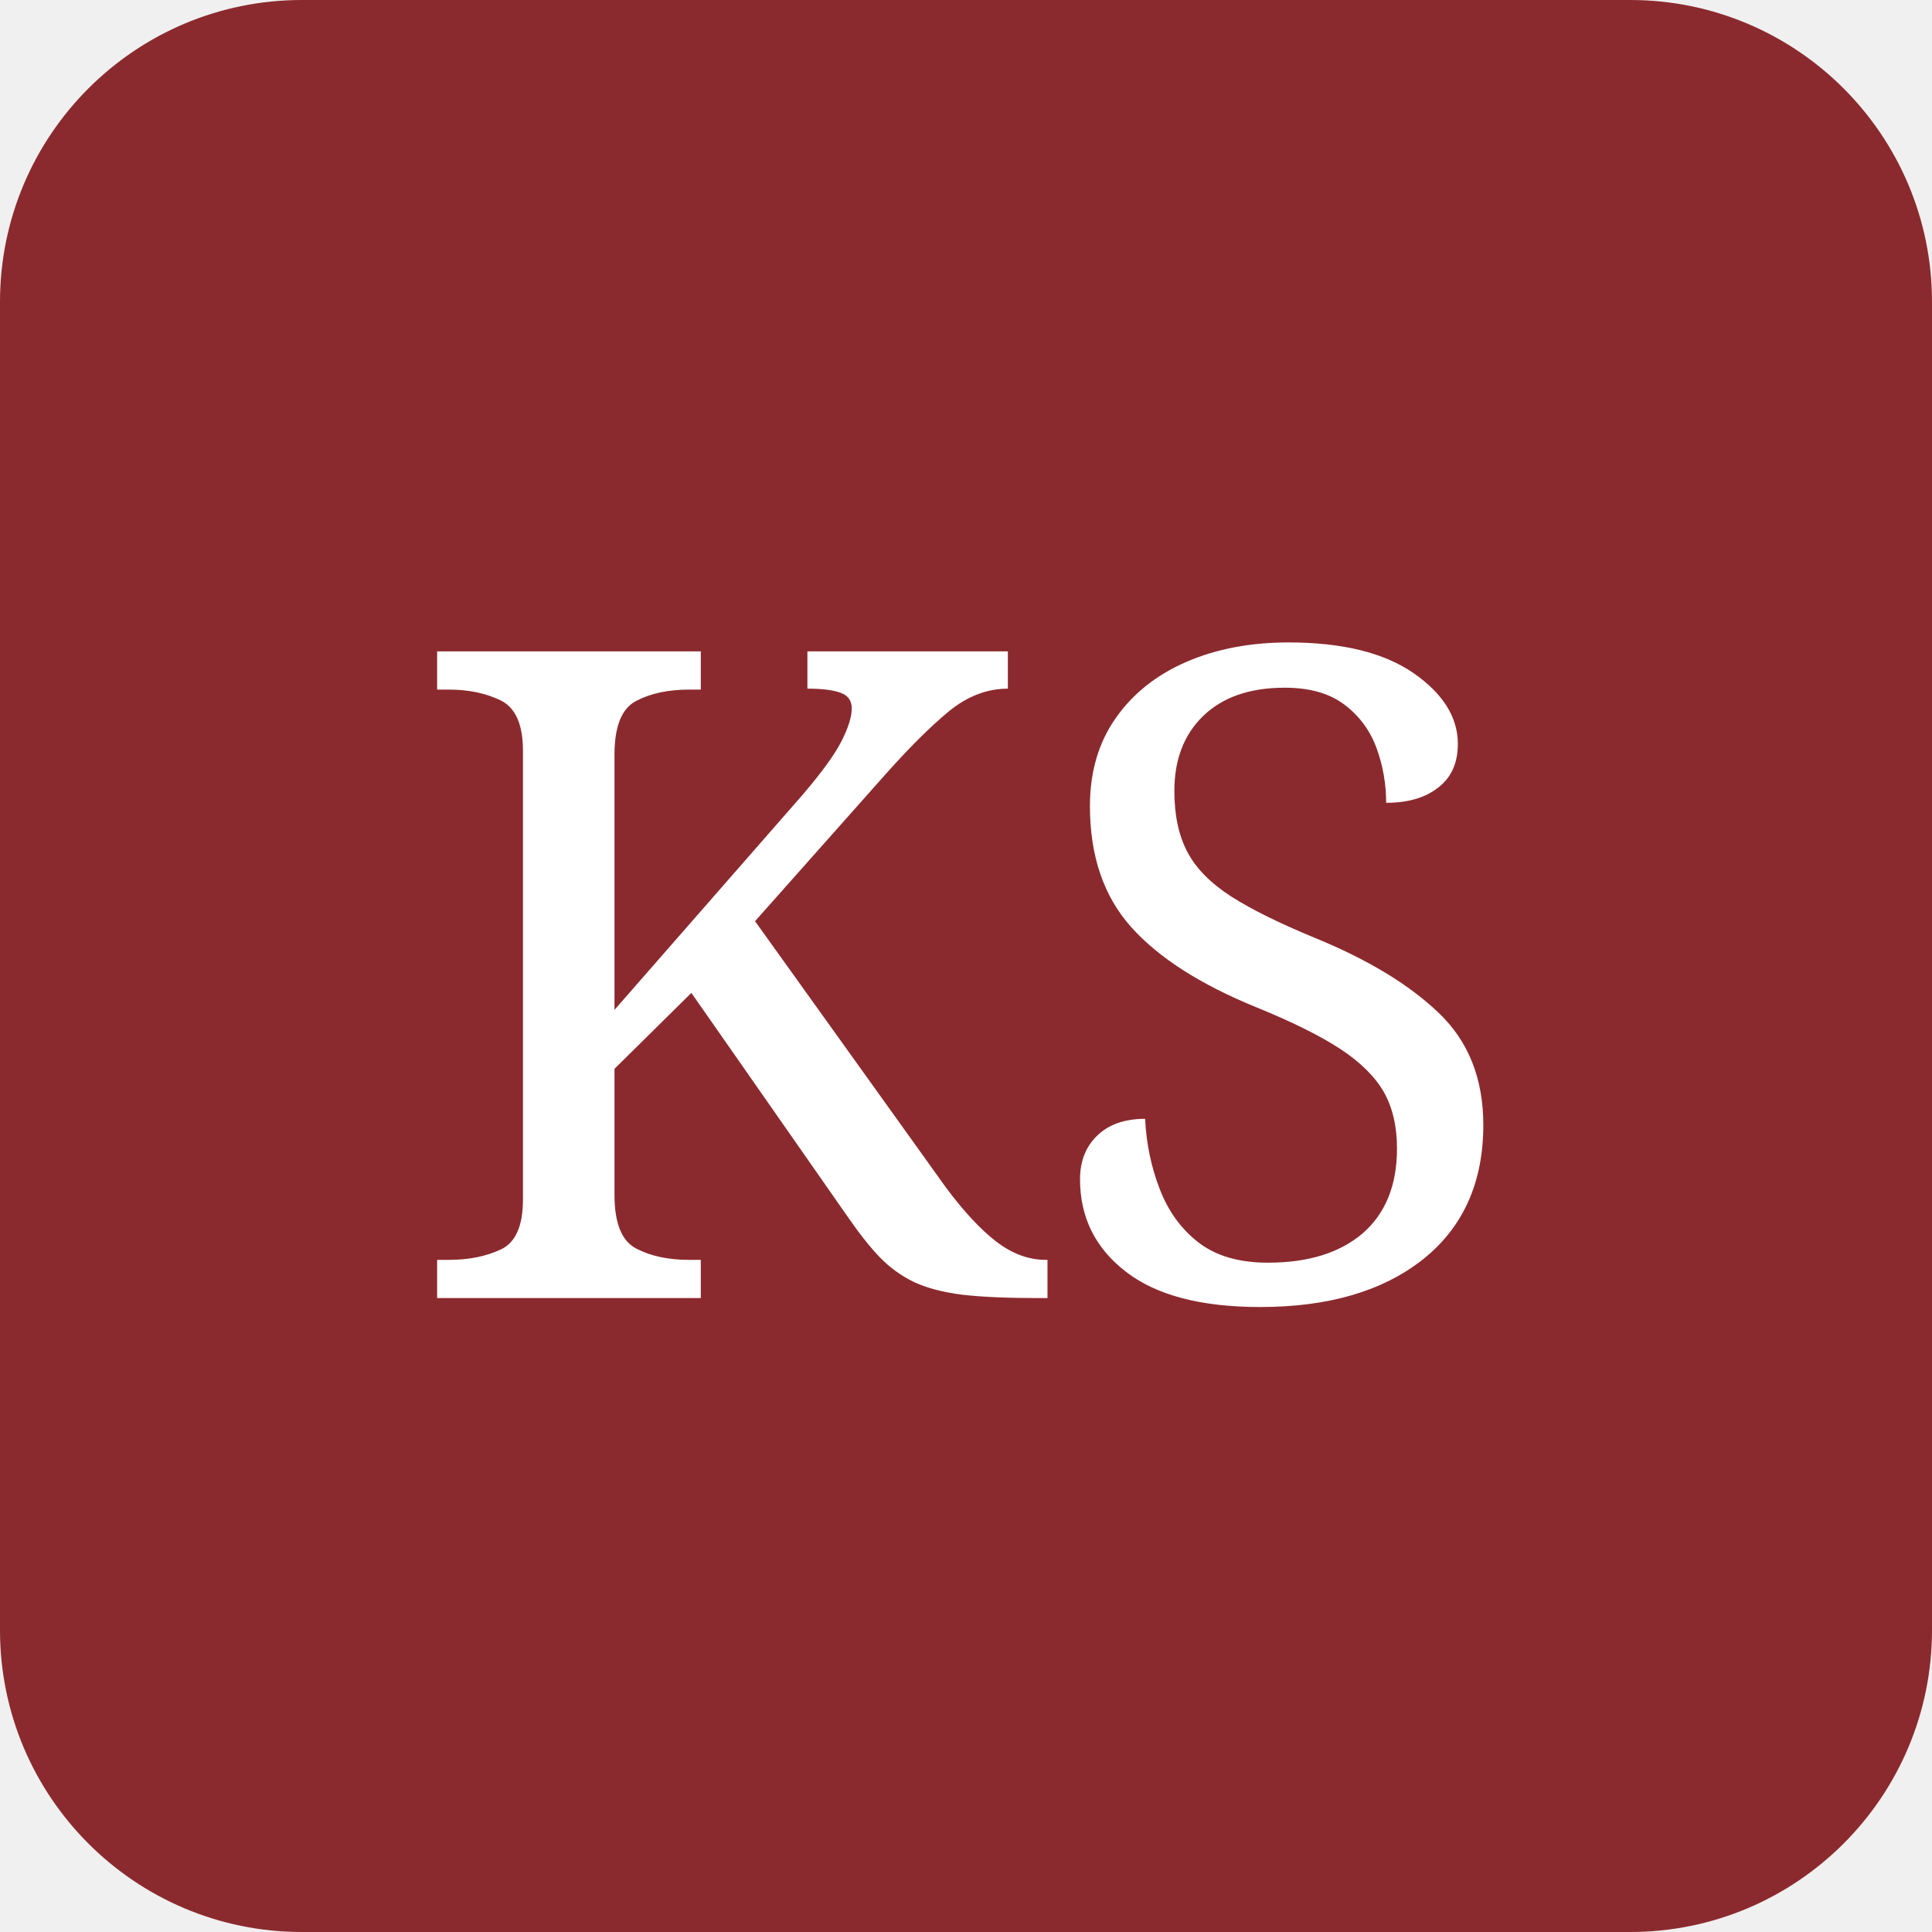
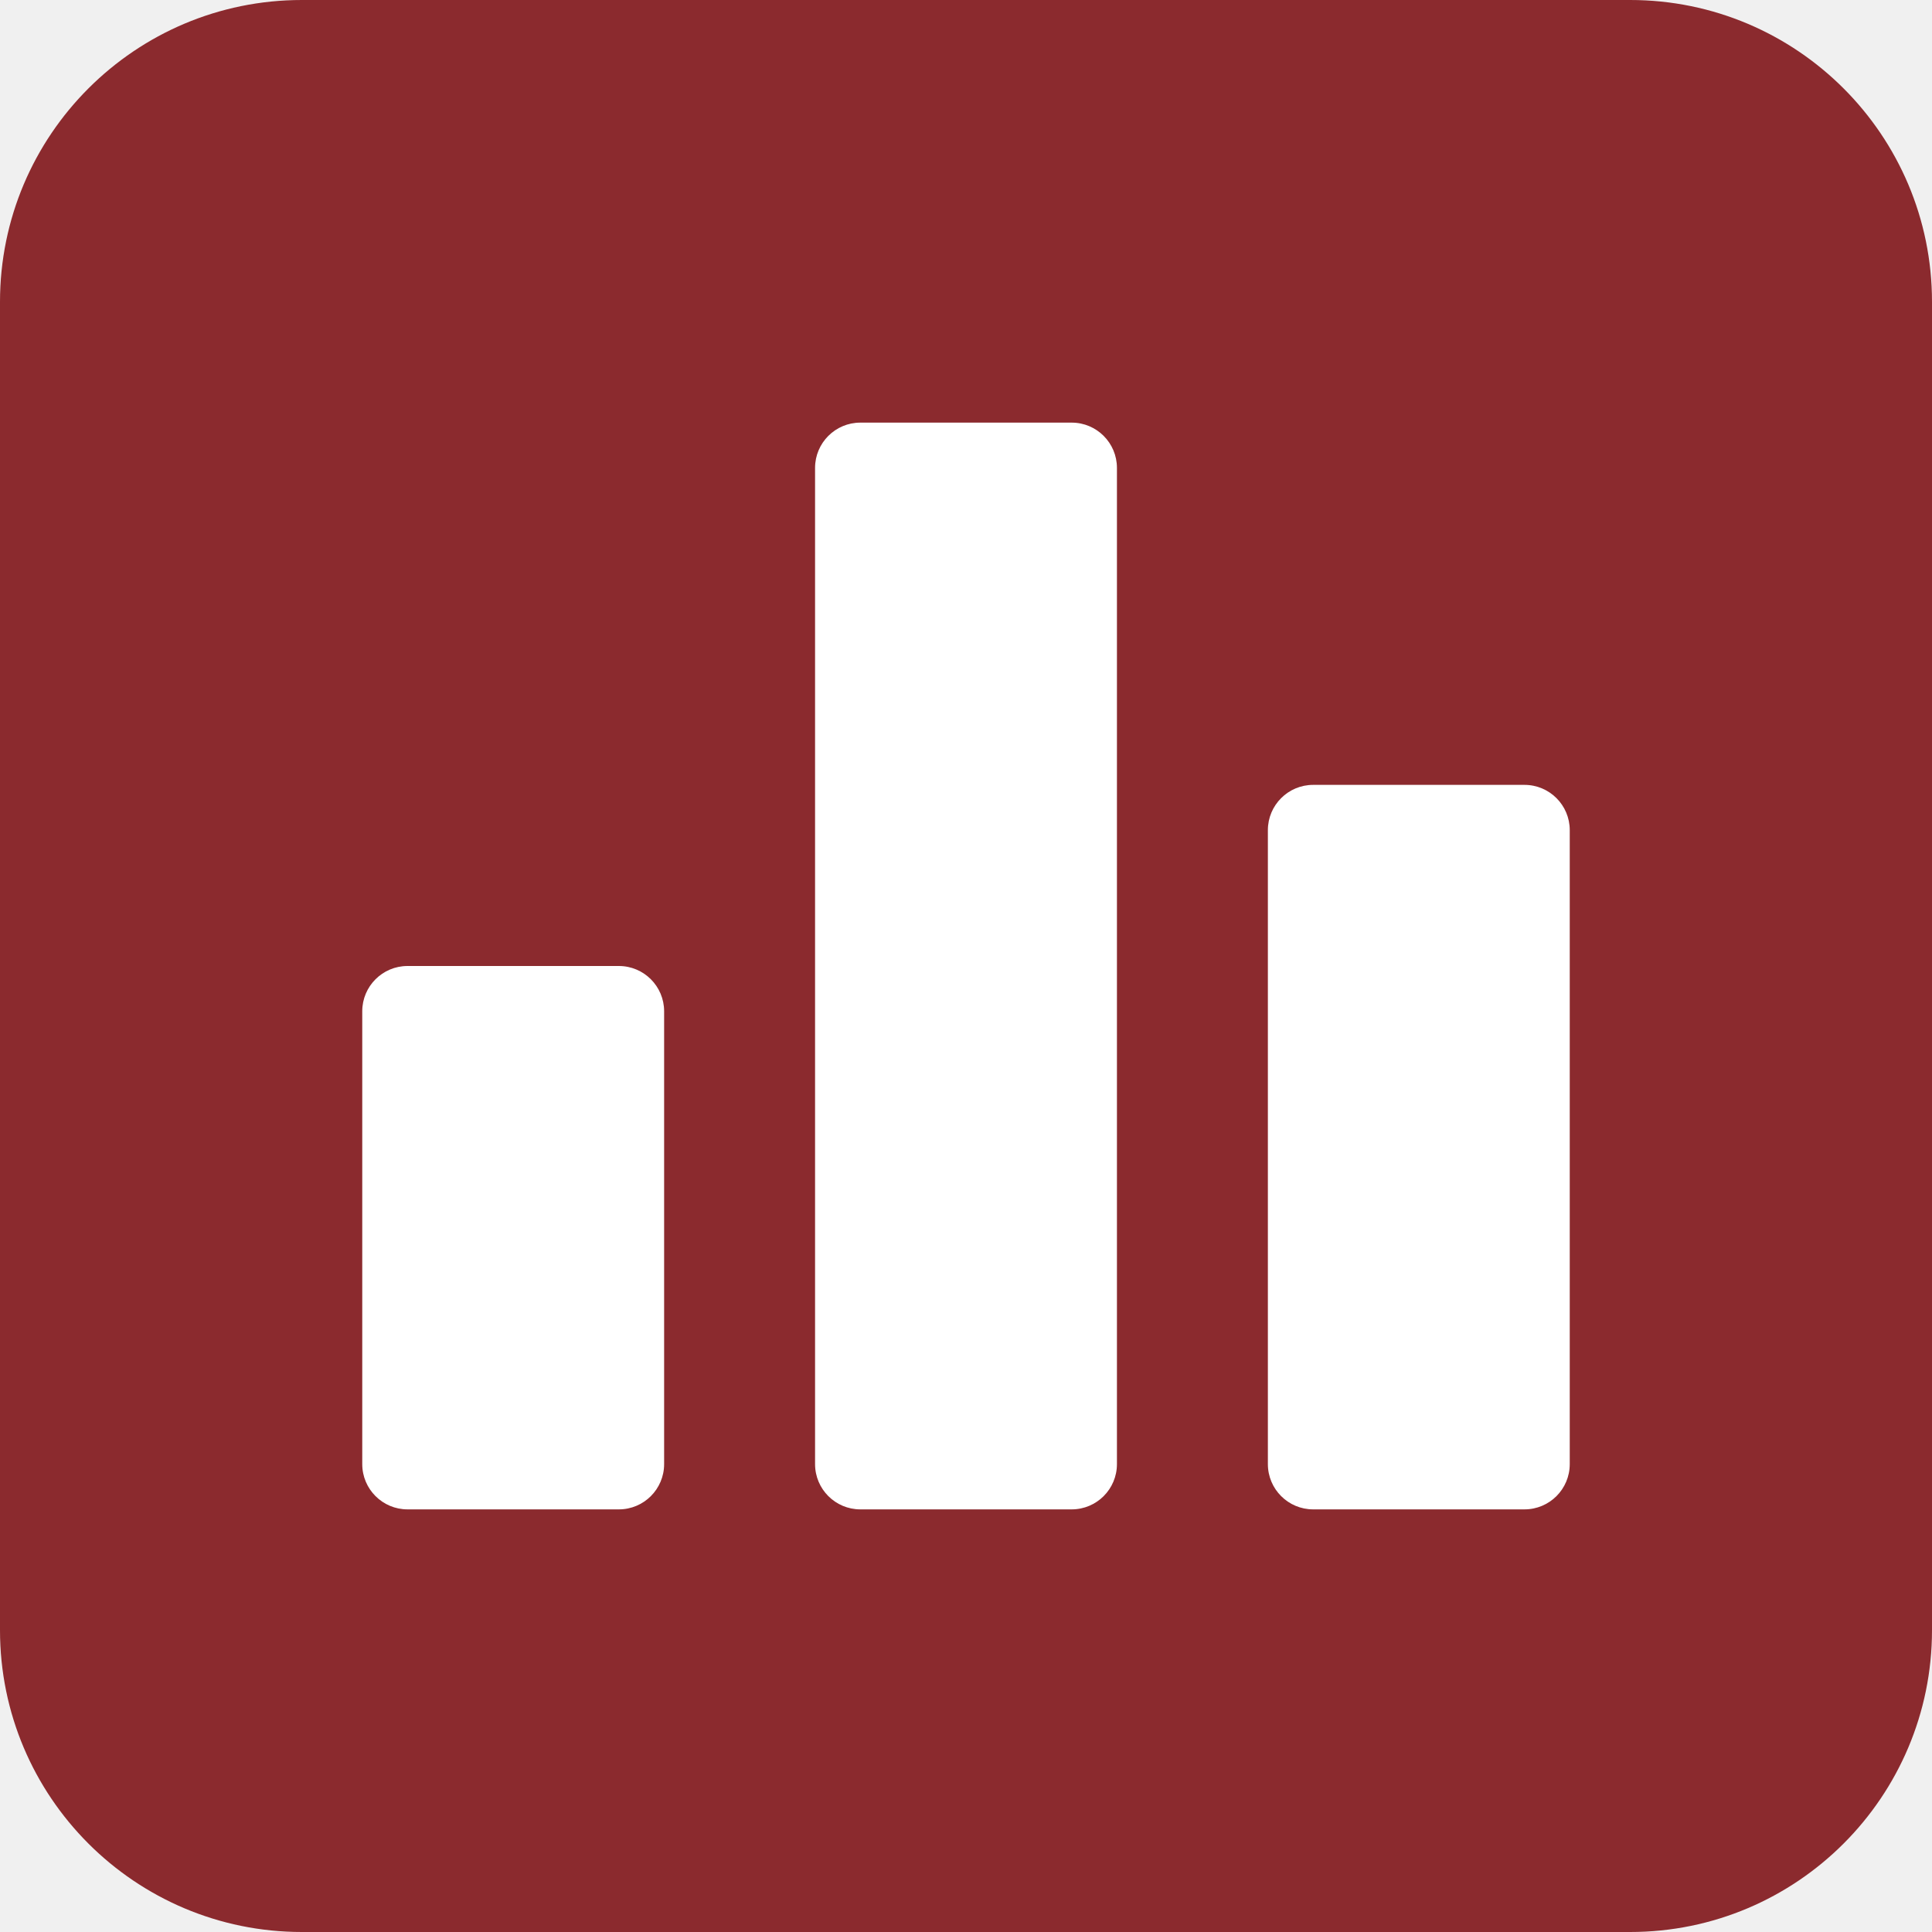
<svg xmlns="http://www.w3.org/2000/svg" viewBox="0 0 64 64">
  <rect width="64" height="64" rx="10" fill="#8B2A2E" />
-   <text x="32" y="43" text-anchor="middle" font-family="Georgia, serif" font-size="30" fill="#fff">KS</text>
+   <rect x="12.0" y="32" width="10" height="18" rx="1.5" fill="#fff" />
+   <rect x="27.0" y="14" width="10" height="36" rx="1.5" fill="#fff" />
+   <rect x="42.0" y="26" width="10" height="24" rx="1.5" fill="#fff" />
</svg>
